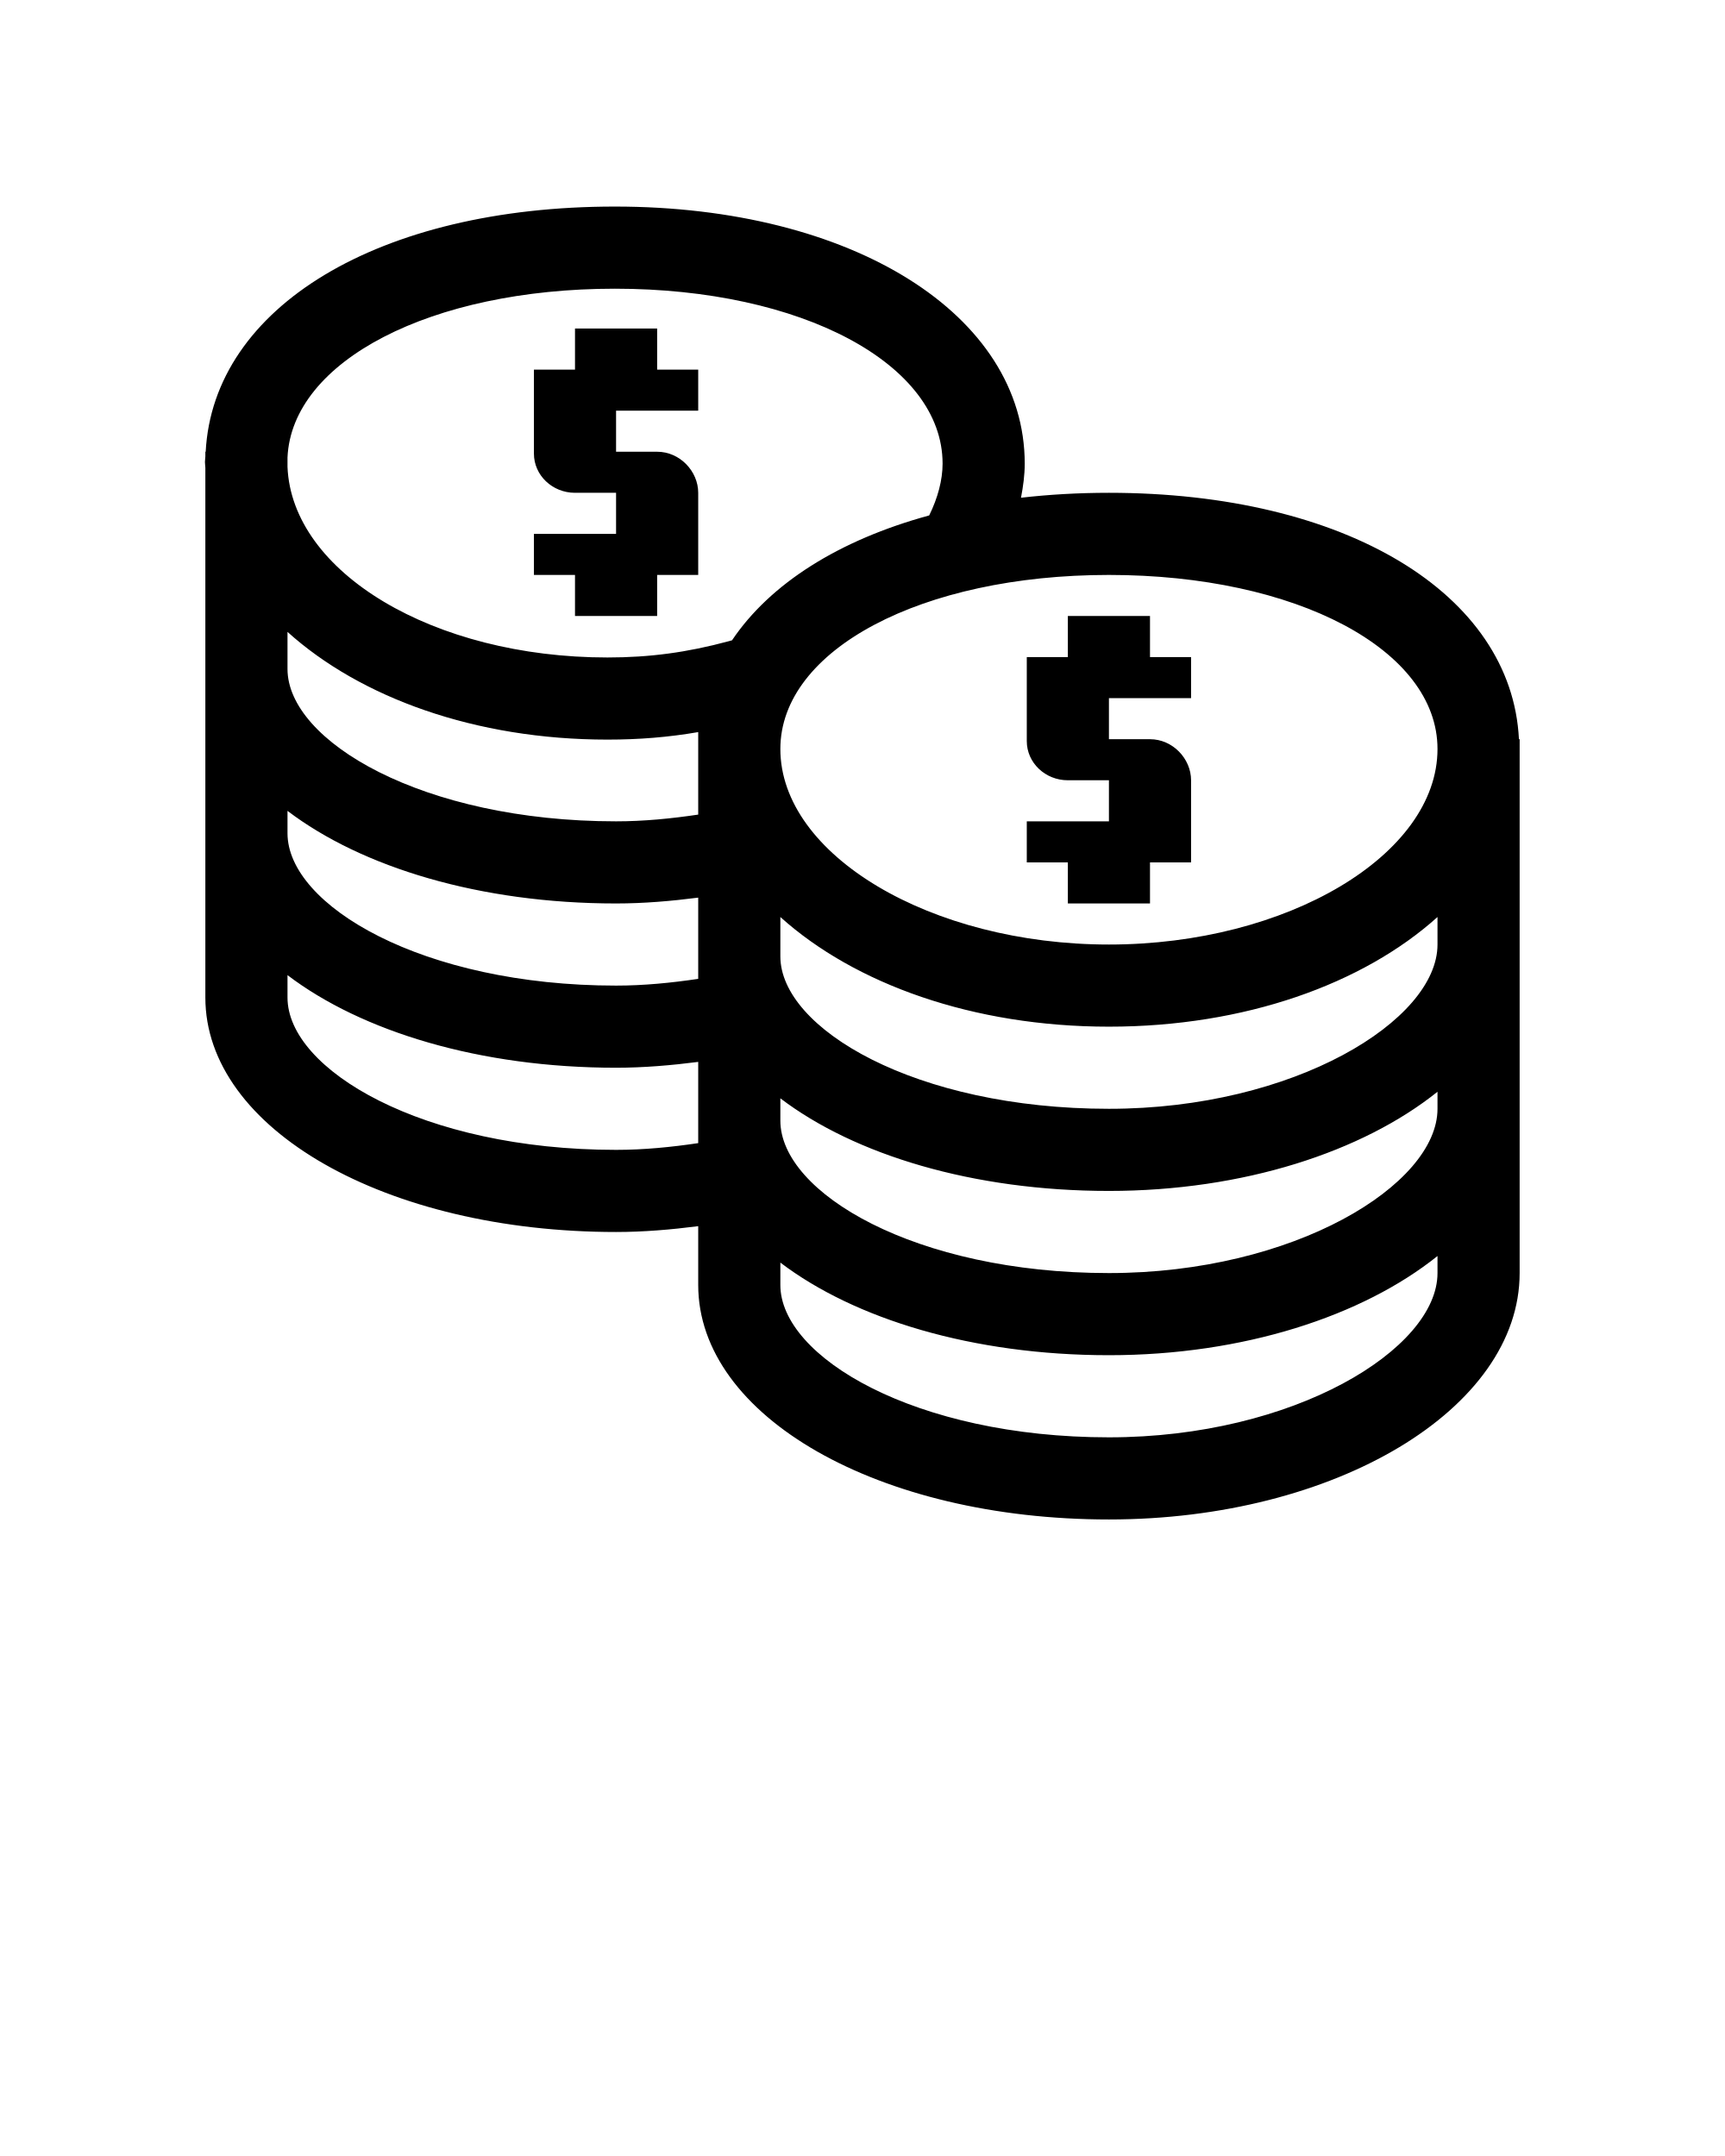
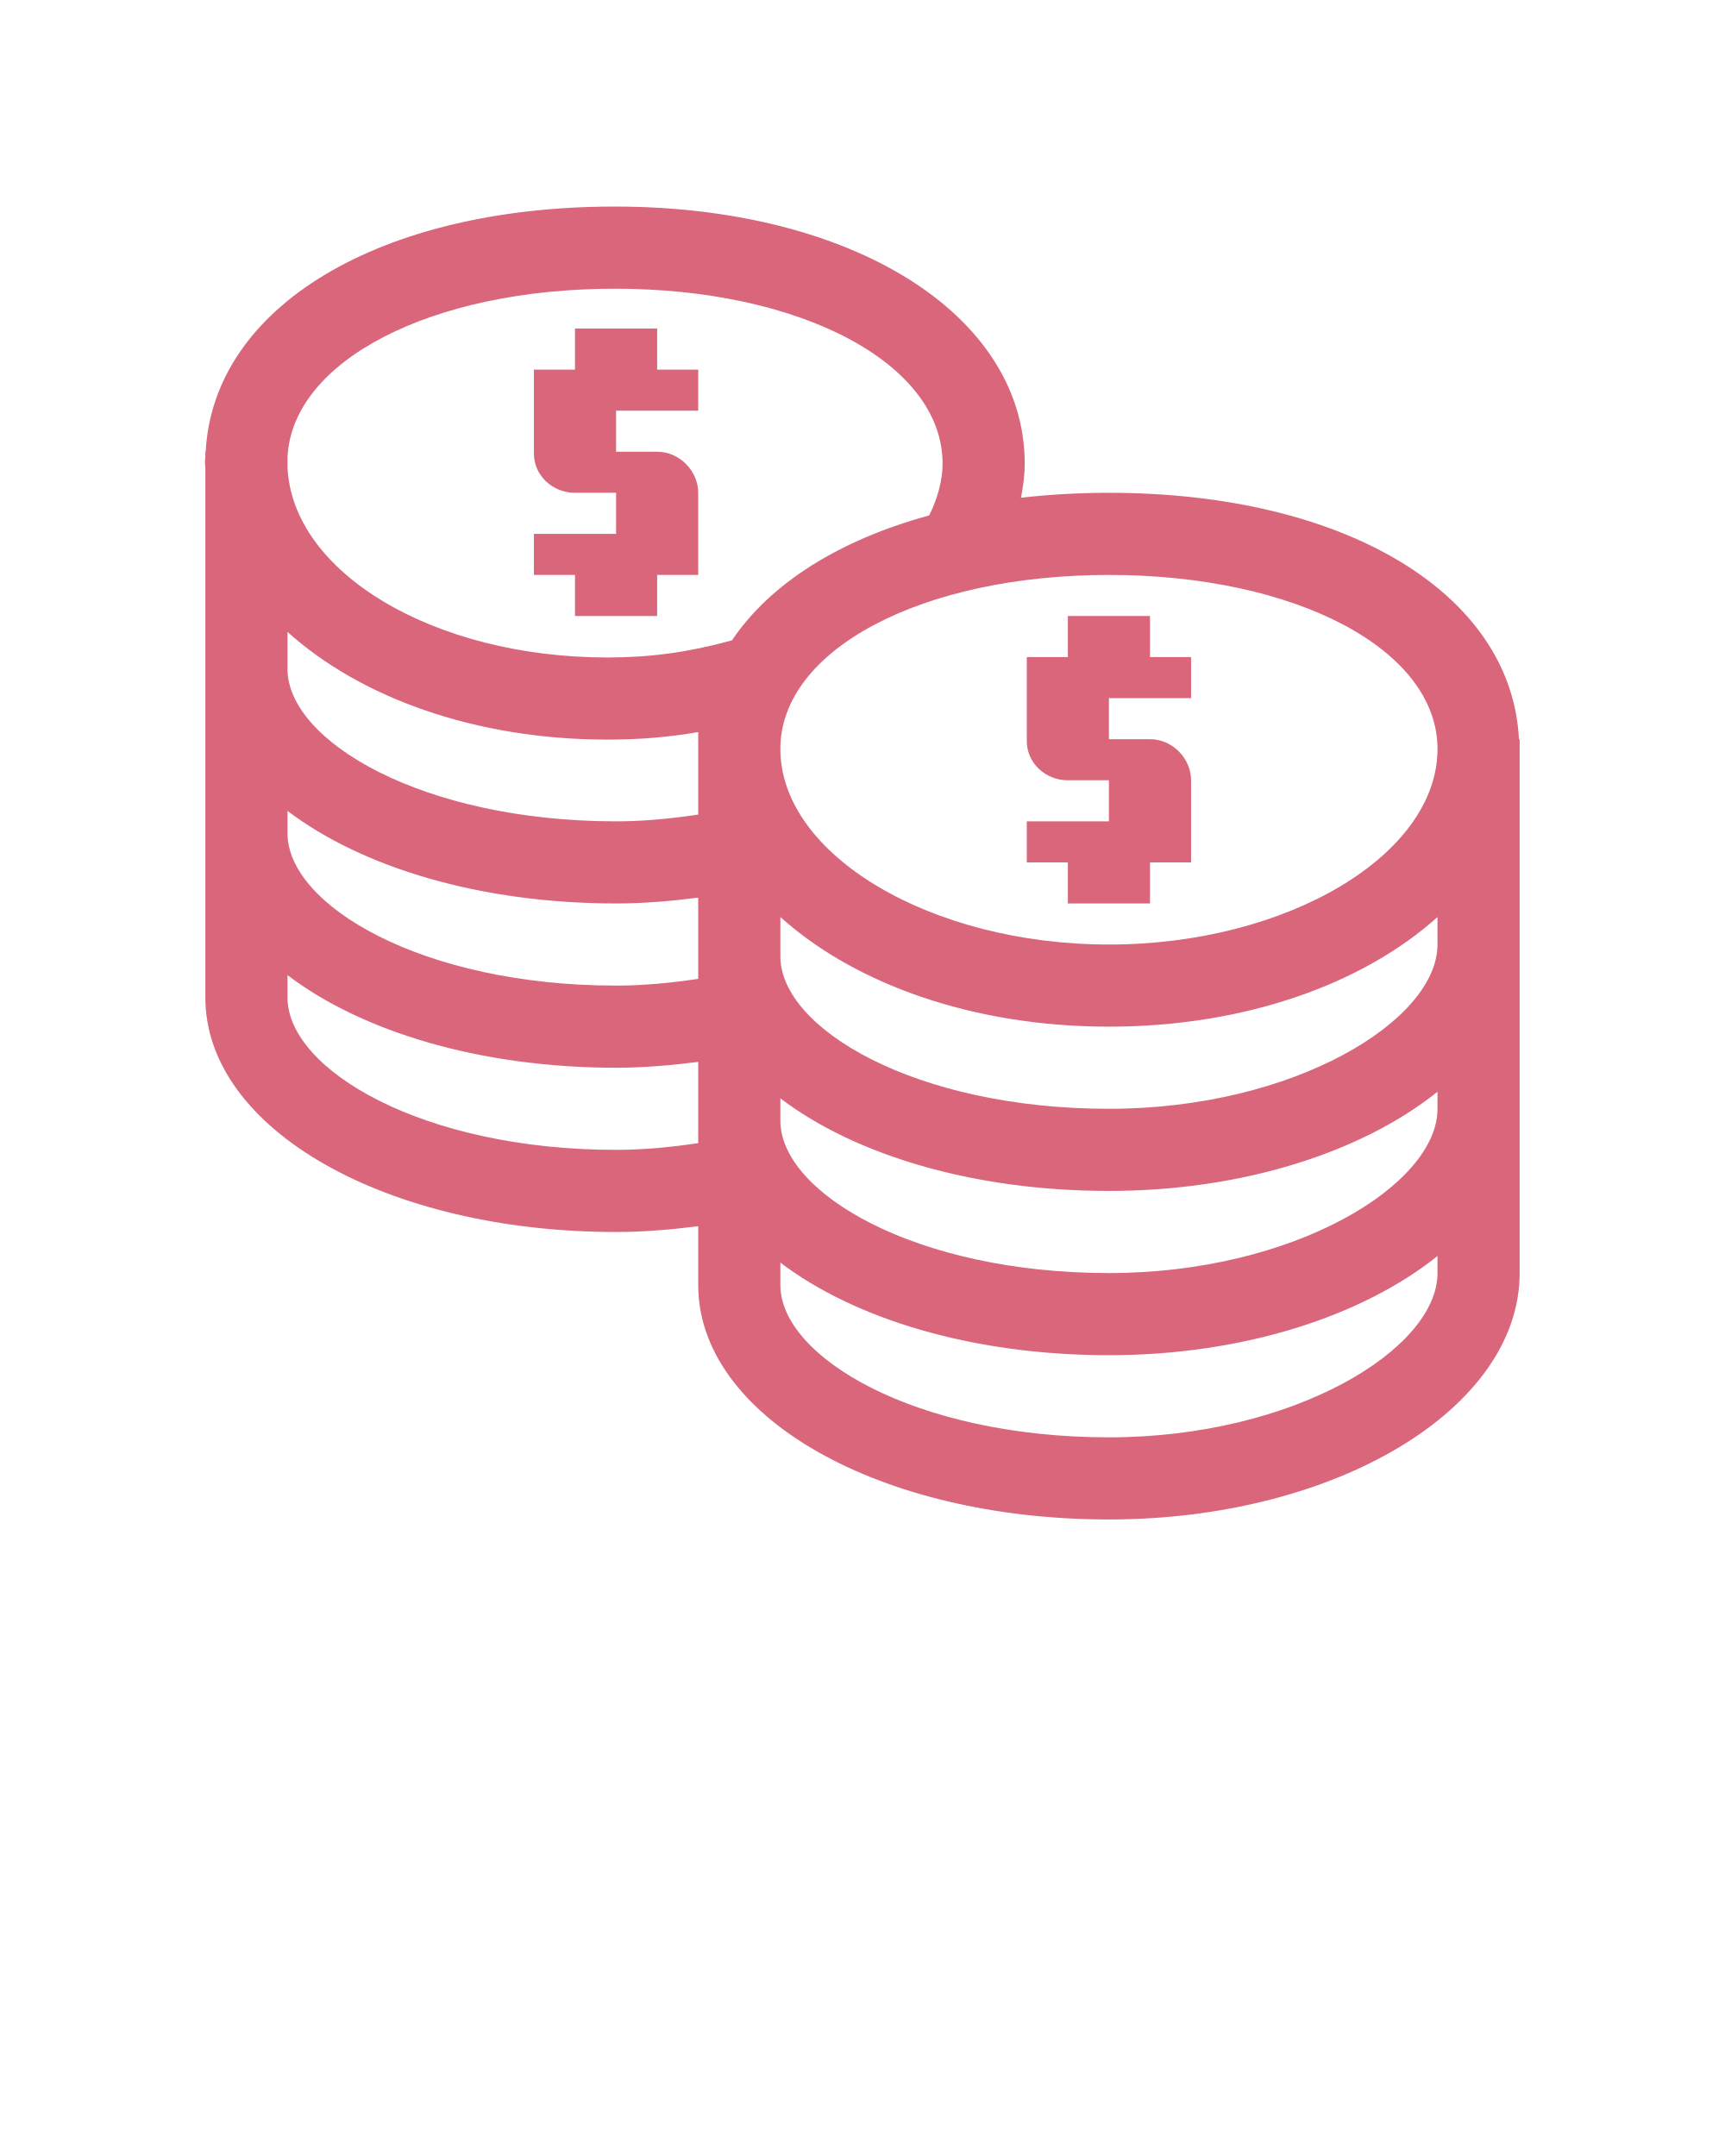
<svg xmlns="http://www.w3.org/2000/svg" version="1.1" x="0px" y="0px" viewBox="0 0 42 52.5" enable-background="new 0 0 42 42" xml:space="preserve">
-   <path d="M27,12c-0.744,0-1.459,0.042-2.141,0.12c0.054-0.28,0.091-0.558,0.091-0.83c0-3.627-4.197-6.26-9.98-6.26  c-5.74,0-9.777,2.443-9.962,5.97H5v0.112c-0.001,0.047-0.01,0.091-0.01,0.138c0,0.047,0.008,0.091,0.01,0.138V24.29  C5,27.492,9.393,30,15,30c0.676,0,1.342-0.058,2-0.142v1.432C17,34.492,21.393,37,27,37c5.514,0,10-2.691,10-6V18h-0.017  C36.807,14.457,32.758,12,27,12z M35,18.238C35,20.819,31.337,23,27,23s-8-2.181-8-4.762C19,15.822,22.439,14,27,14  S35,15.822,35,18.238z M14.97,7.03c4.55,0,7.98,1.832,7.98,4.26c0,0.399-0.117,0.836-0.326,1.261  c-2.195,0.599-3.872,1.659-4.801,3.041l-0.084,0.023c-1.012,0.273-1.922,0.395-2.949,0.395c-4.236,0-7.686-2.072-7.79-4.642v-0.227  C7.104,8.79,10.491,7.03,14.97,7.03z M7,15.387c1.776,1.602,4.575,2.623,7.79,2.623c0.771,0,1.485-0.058,2.21-0.183V18v1.836  C16.345,19.933,15.679,20,15,20c-4.715,0-8-1.955-8-3.71V15.387z M7,19.745C8.81,21.121,11.688,22,15,22  c0.676,0,1.342-0.058,2-0.142v1.978C16.345,23.933,15.679,24,15,24c-4.715,0-8-1.955-8-3.71V19.745z M15,28c-4.715,0-8-1.955-8-3.71  v-0.545C8.81,25.121,11.688,26,15,26c0.676,0,1.342-0.058,2-0.142v1.978C16.345,27.933,15.679,28,15,28z M27,35  c-4.715,0-8-1.955-8-3.71v-0.545C20.81,32.121,23.688,33,27,33c3.273,0,6.175-0.953,8-2.415V31C35,32.85,31.506,35,27,35z M27,31  c-4.715,0-8-1.956-8-3.712v-0.543C20.81,28.121,23.688,29,27,29c3.273,0,6.175-0.953,8-2.415V27C35,28.85,31.506,31,27,31z M27,27  c-4.715,0-8-1.956-8-3.712V22.33c1.81,1.629,4.688,2.67,8,2.67s6.19-1.041,8-2.67V23C35,24.85,31.506,27,27,27z" />
-   <path d="M14,15h2v-1h1v-2c0-0.526-0.448-1-1-1h-1v-1h2V9h-1V8h-2v1h-1v2.047C13,11.573,13.448,12,14,12h1v1h-2v1h1V15z" />
-   <path d="M26,22h2v-1h1v-2c0-0.526-0.448-1-1-1h-1v-1h2v-1h-1v-1h-2v1h-1v2.047C25,18.573,25.448,19,26,19h1v1h-2v1h1V22z" />
-   <text x="0" y="57" fill="#000000" font-size="5px" font-weight="bold" font-family="'Helvetica Neue', Helvetica, Arial-Unicode, Arial, Sans-serif">Created by Josy Dom Alexis</text>
-   <text x="0" y="62" fill="#000000" font-size="5px" font-weight="bold" font-family="'Helvetica Neue', Helvetica, Arial-Unicode, Arial, Sans-serif">from the Noun Project</text>
+   <path fill="#DA667B" d="M27,12c-0.744,0-1.459,0.042-2.141,0.12c0.054-0.28,0.091-0.558,0.091-0.83c0-3.627-4.197-6.26-9.98-6.26  c-5.74,0-9.777,2.443-9.962,5.97H5v0.112c-0.001,0.047-0.01,0.091-0.01,0.138c0,0.047,0.008,0.091,0.01,0.138V24.29  C5,27.492,9.393,30,15,30c0.676,0,1.342-0.058,2-0.142v1.432C17,34.492,21.393,37,27,37c5.514,0,10-2.691,10-6V18h-0.017  C36.807,14.457,32.758,12,27,12z M35,18.238C35,20.819,31.337,23,27,23s-8-2.181-8-4.762C19,15.822,22.439,14,27,14  S35,15.822,35,18.238z M14.97,7.03c4.55,0,7.98,1.832,7.98,4.26c0,0.399-0.117,0.836-0.326,1.261  c-2.195,0.599-3.872,1.659-4.801,3.041l-0.084,0.023c-1.012,0.273-1.922,0.395-2.949,0.395c-4.236,0-7.686-2.072-7.79-4.642v-0.227  C7.104,8.79,10.491,7.03,14.97,7.03z M7,15.387c1.776,1.602,4.575,2.623,7.79,2.623c0.771,0,1.485-0.058,2.21-0.183V18v1.836  C16.345,19.933,15.679,20,15,20c-4.715,0-8-1.955-8-3.71V15.387z M7,19.745C8.81,21.121,11.688,22,15,22  c0.676,0,1.342-0.058,2-0.142v1.978C16.345,23.933,15.679,24,15,24c-4.715,0-8-1.955-8-3.71V19.745z M15,28c-4.715,0-8-1.955-8-3.71  v-0.545C8.81,25.121,11.688,26,15,26c0.676,0,1.342-0.058,2-0.142v1.978C16.345,27.933,15.679,28,15,28z M27,35  c-4.715,0-8-1.955-8-3.71v-0.545C20.81,32.121,23.688,33,27,33c3.273,0,6.175-0.953,8-2.415V31C35,32.85,31.506,35,27,35z M27,31  c-4.715,0-8-1.956-8-3.712v-0.543C20.81,28.121,23.688,29,27,29c3.273,0,6.175-0.953,8-2.415V27C35,28.85,31.506,31,27,31z M27,27  c-4.715,0-8-1.956-8-3.712V22.33c1.81,1.629,4.688,2.67,8,2.67s6.19-1.041,8-2.67V23C35,24.85,31.506,27,27,27z" />
+   <path fill="#DA667B" d="M14,15h2v-1h1v-2c0-0.526-0.448-1-1-1h-1v-1h2V9h-1V8h-2v1h-1v2.047C13,11.573,13.448,12,14,12h1v1h-2v1h1V15z" />
+   <path fill="#DA667B" d="M26,22h2v-1h1v-2c0-0.526-0.448-1-1-1h-1v-1h2v-1h-1v-1h-2v1h-1v2.047C25,18.573,25.448,19,26,19h1v1h-2v1h1V22z" />
+   <text x="0" y="57" fill="red" font-size="5px" font-weight="bold" font-family="'Helvetica Neue', Helvetica, Arial-Unicode, Arial, Sans-serif">Created by Josy Dom Alexis</text>
+   <text x="0" y="62" fill="red" font-size="5px" font-weight="bold" font-family="'Helvetica Neue', Helvetica, Arial-Unicode, Arial, Sans-serif">from the Noun Project</text>
</svg>
